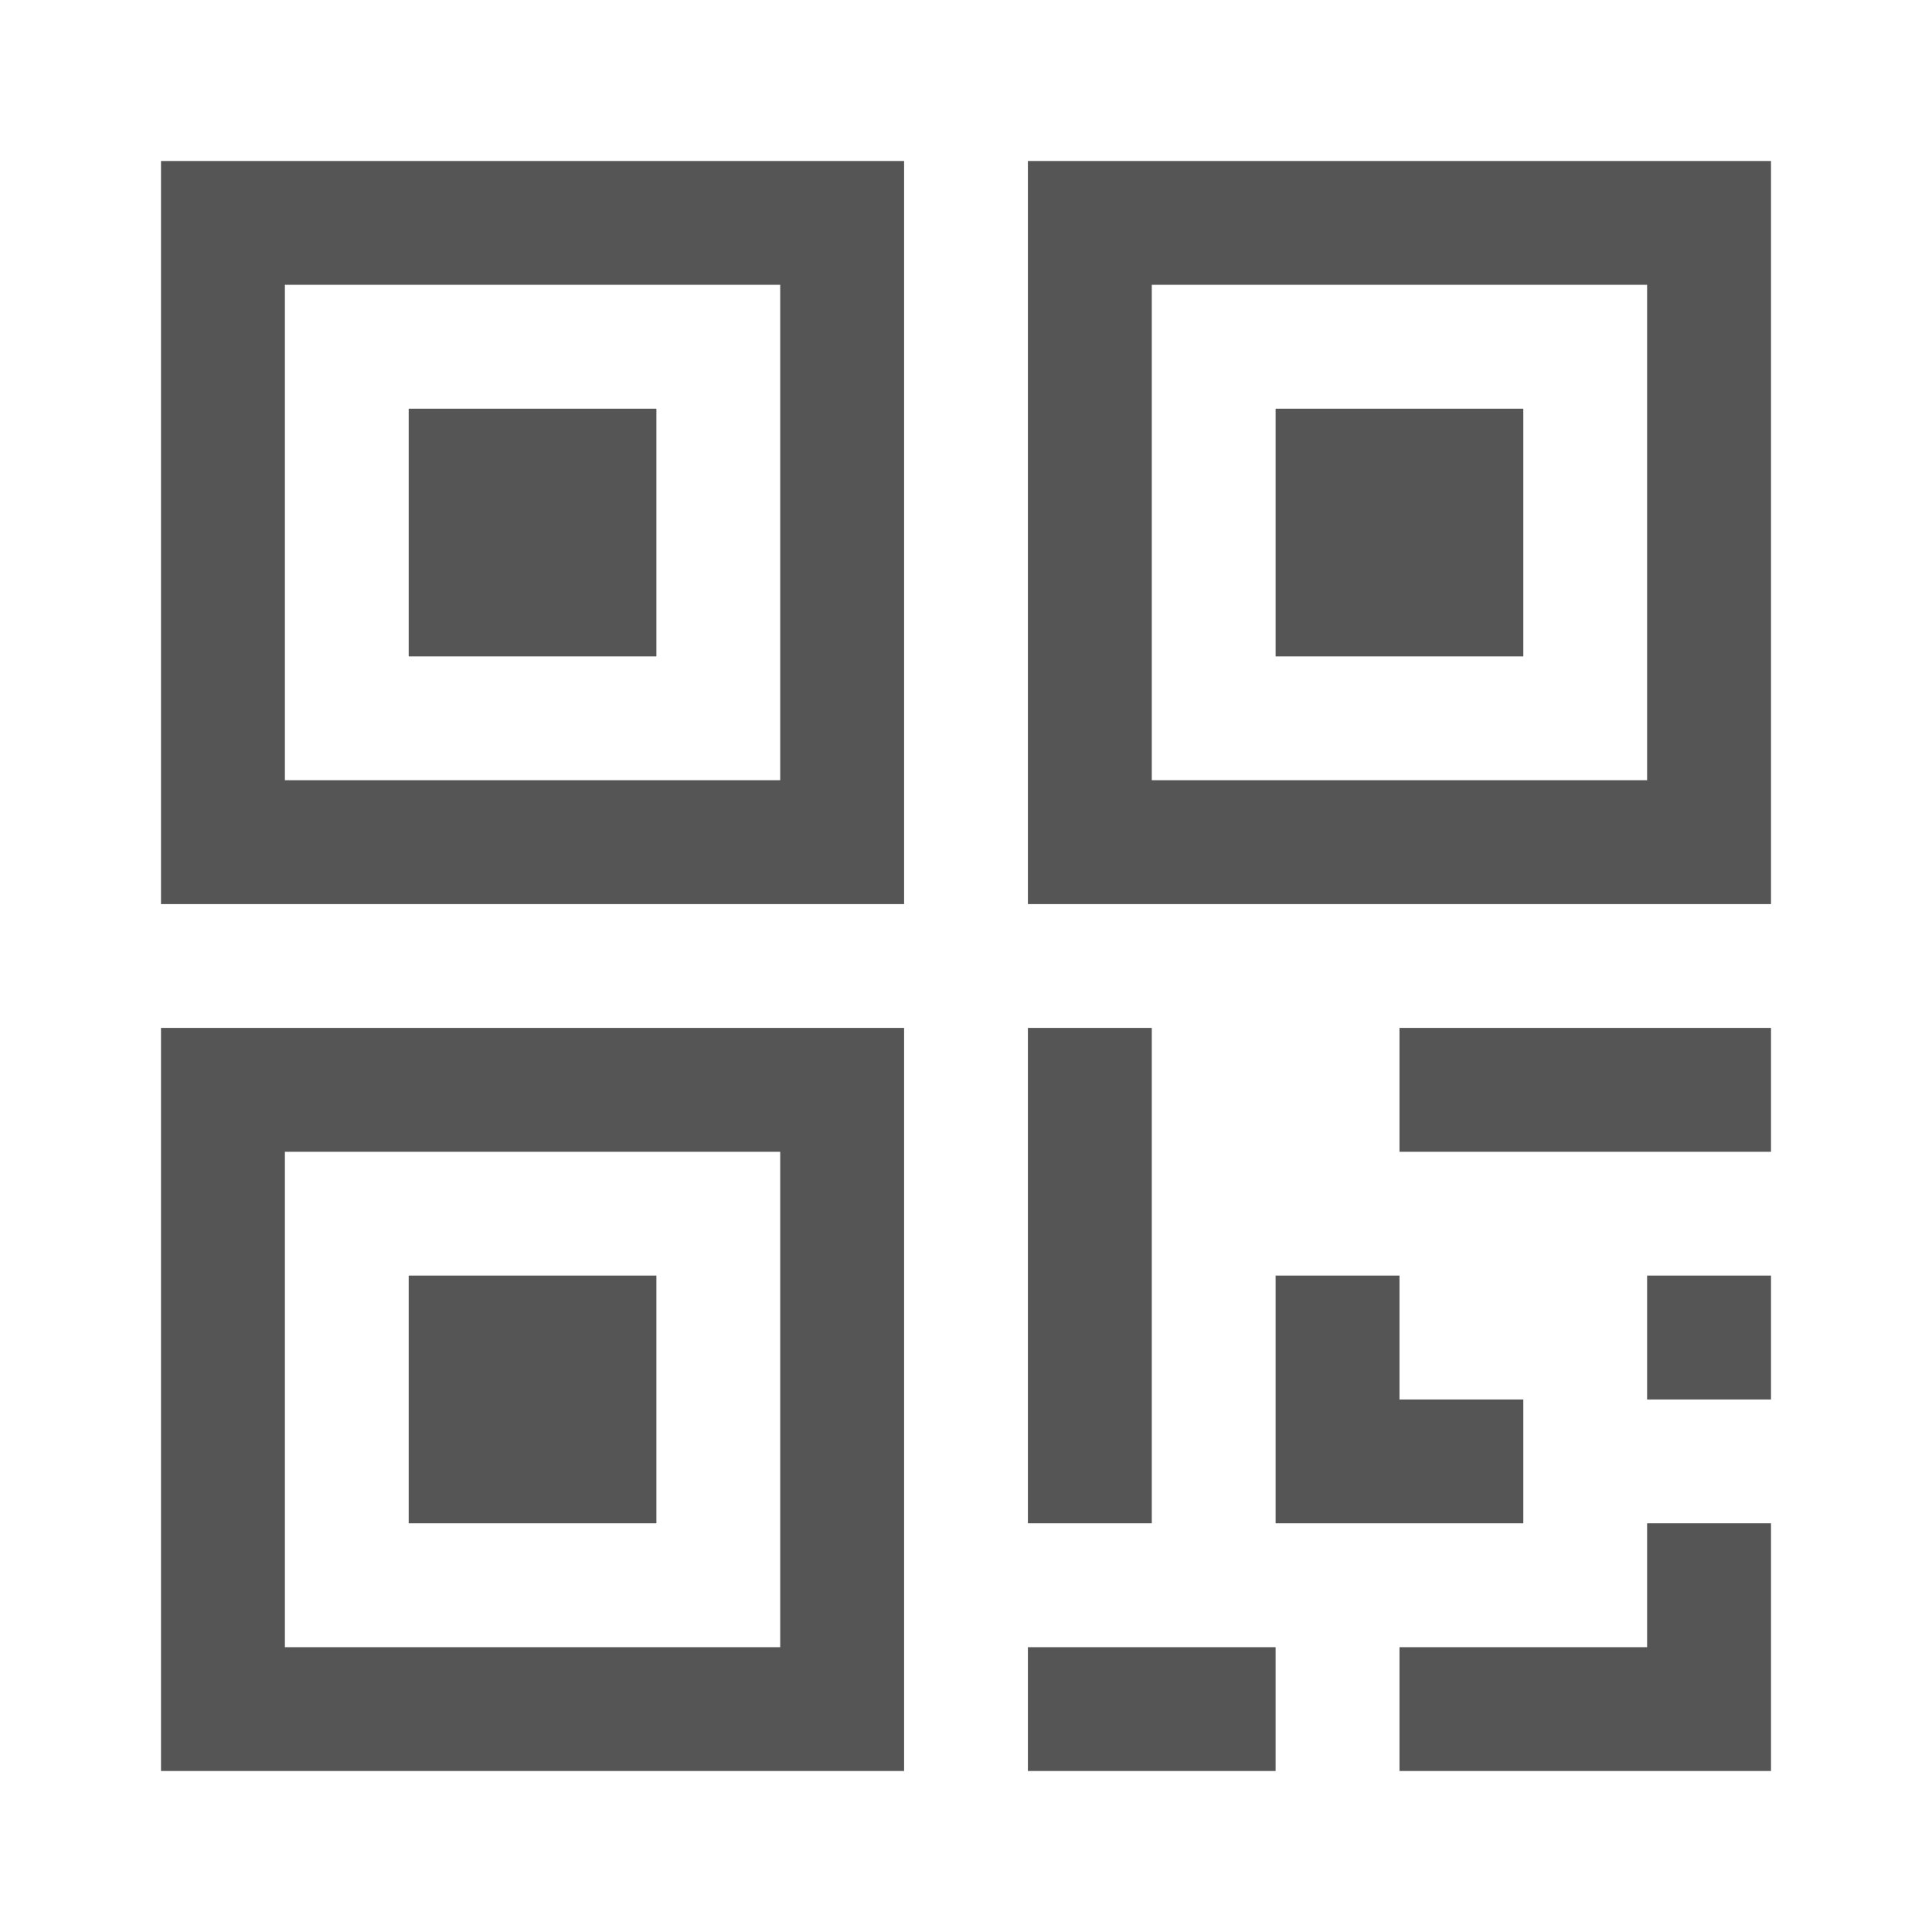
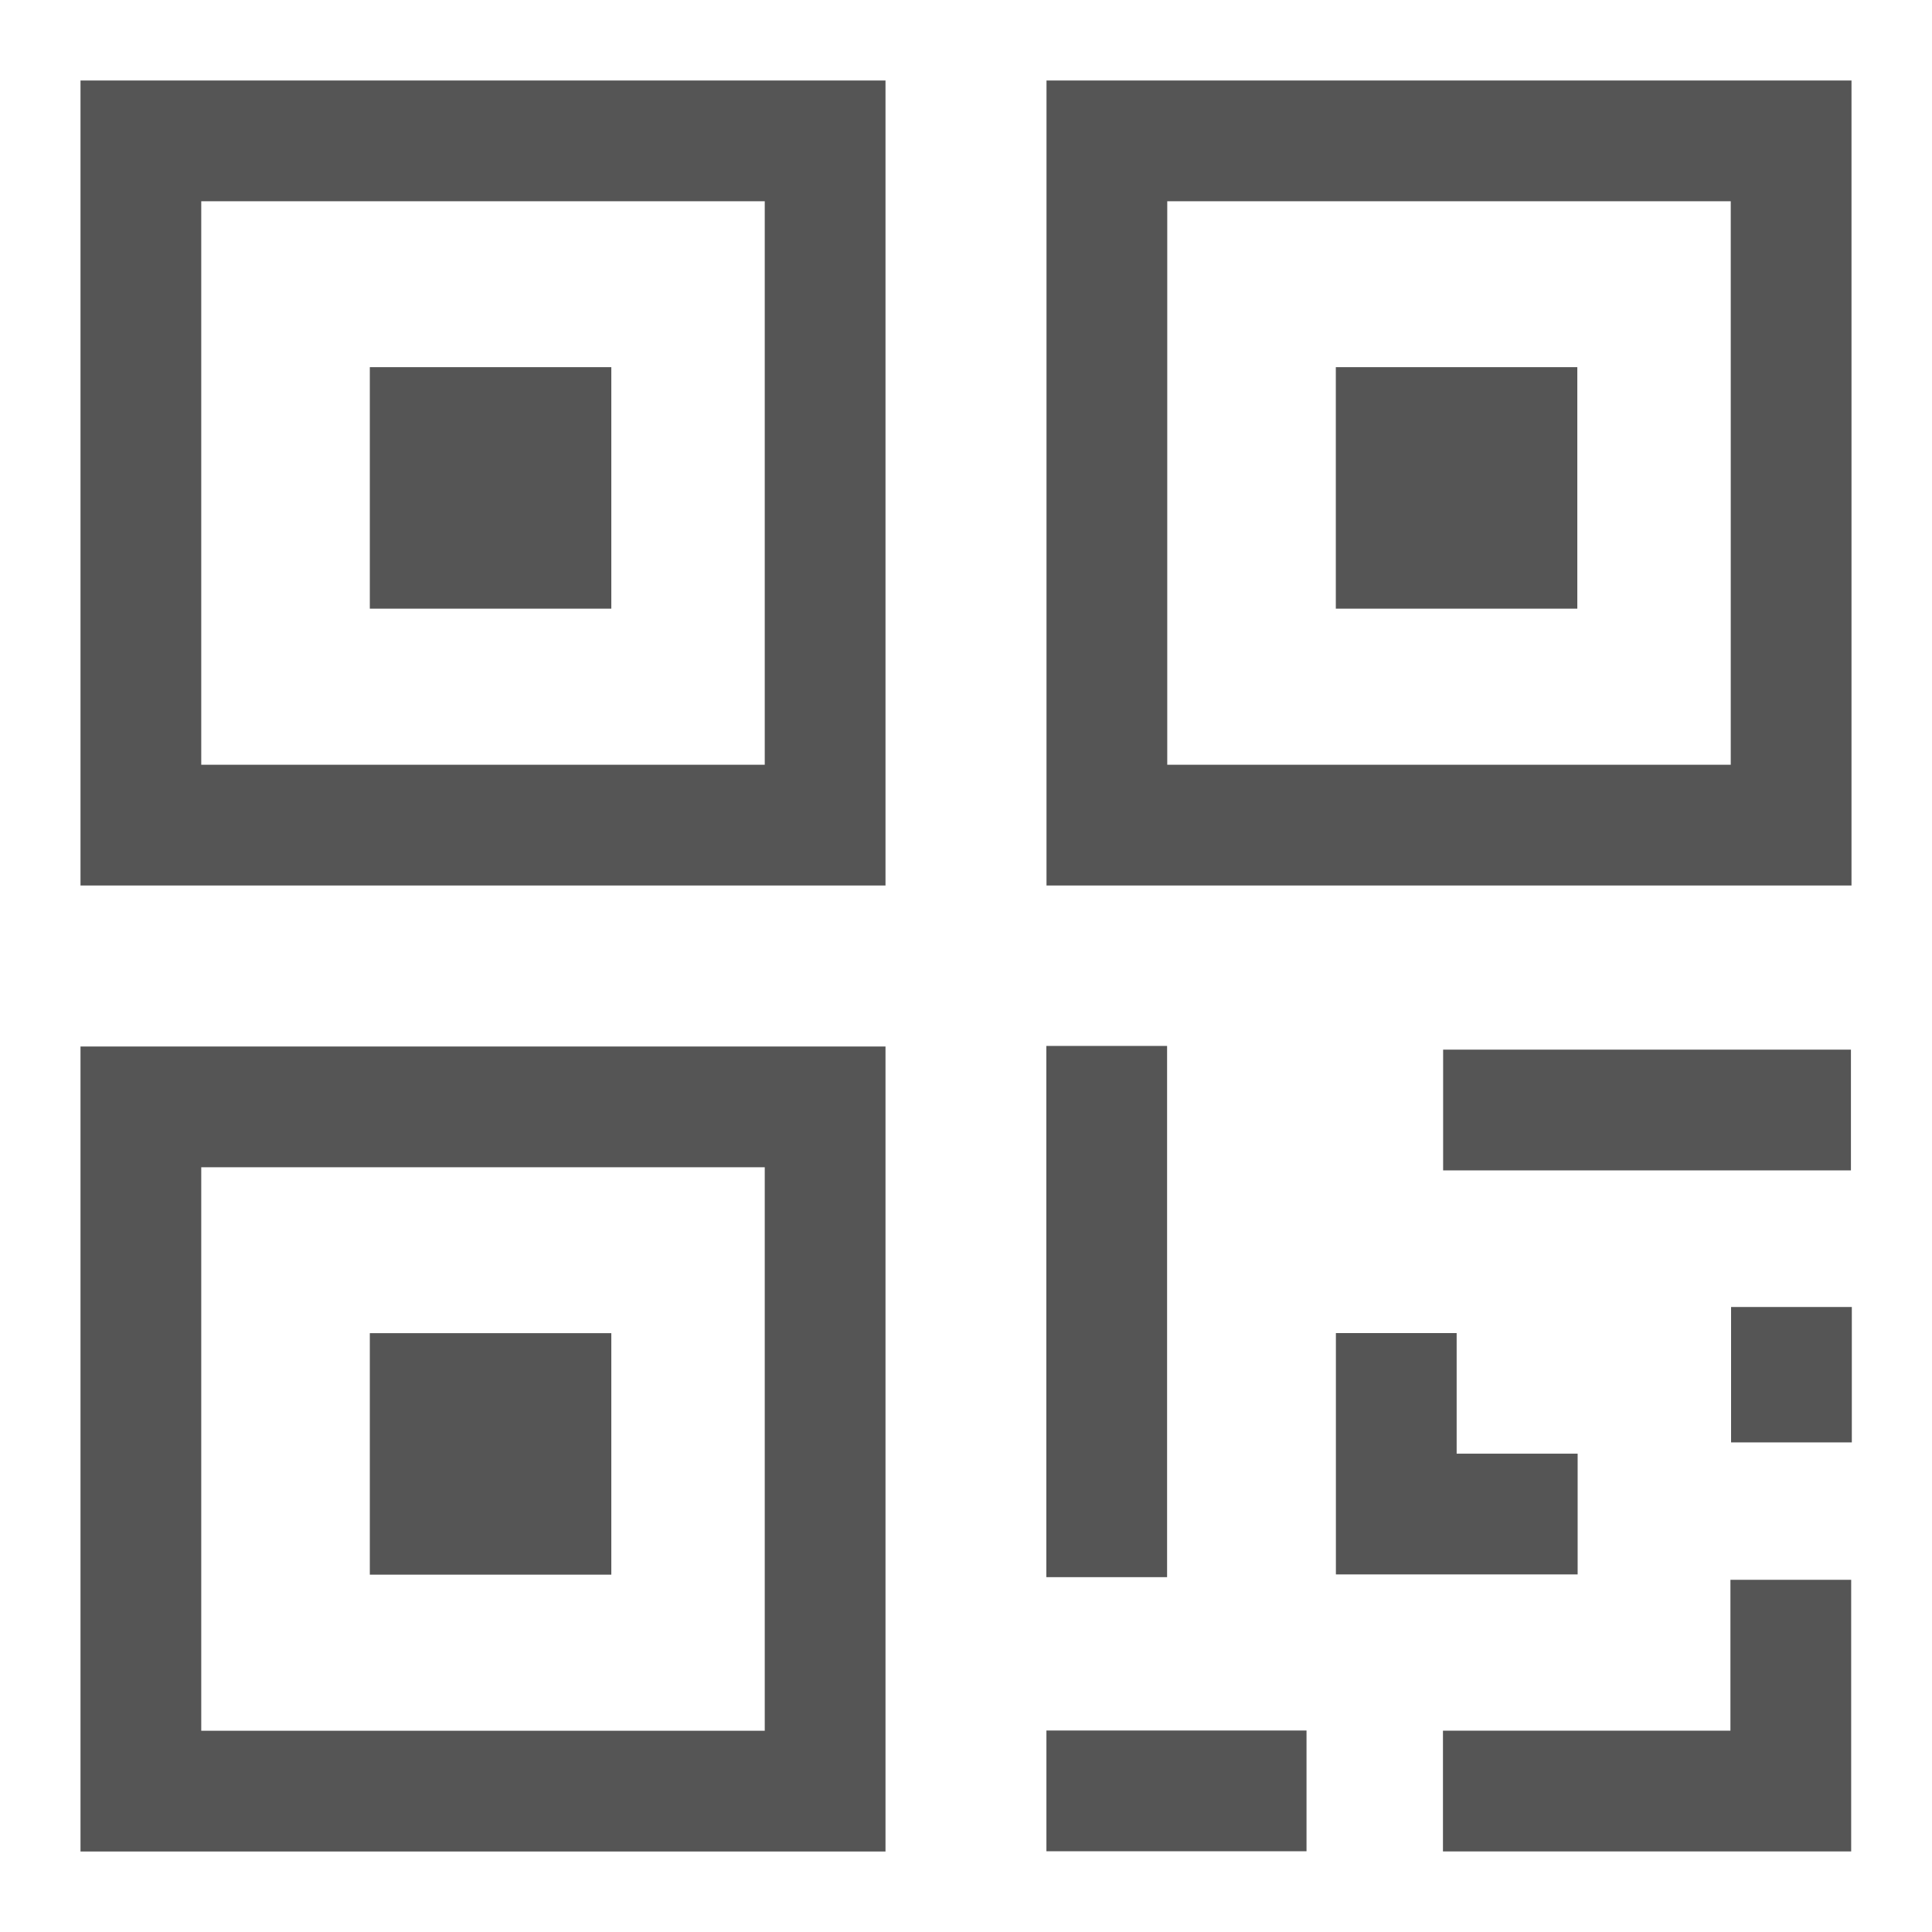
<svg xmlns="http://www.w3.org/2000/svg" width="24" height="24" viewBox="0 0 24 24">
-   <g fill="none" fill-rule="evenodd" transform="translate(-312 -1032)">
-     <path fill="#555" fill-rule="nonzero" d="M20,3.61701517e-16 L10.769,3.61701517e-16 L10.769,9.231 L20,9.231 L20,3.61701517e-16 Z M18.461,7.692 L12.308,7.692 L12.308,1.538 L18.461,1.538 L18.461,7.692 L18.461,7.692 Z M7.23399351e-16,9.231 L9.231,9.231 L9.231,0 L0,0 L7.23399351e-16,9.231 Z M1.539,1.538 L7.692,1.538 L7.692,7.692 L1.539,7.692 L1.539,1.538 Z M18.461,18.462 L15.385,18.462 L15.385,20 L20,20 L20,16.923 L18.461,16.923 L18.461,18.462 Z M13.846,13.846 L13.846,13.846 L15.385,13.846 L15.385,15.385 L16.923,15.385 L16.923,16.923 L13.846,16.923 L13.846,13.846 Z M3.077,3.077 L6.154,3.077 L6.154,6.154 L3.077,6.154 L3.077,3.077 L3.077,3.077 Z M7.23399351e-16,20 L9.231,20 L9.231,10.769 L0,10.769 L7.23399351e-16,20 Z M1.539,18.462 L1.539,12.308 L7.692,12.308 L7.692,18.462 L1.539,18.462 L1.539,18.462 Z M10.769,18.462 L13.846,18.462 L13.846,20 L10.769,20 L10.769,18.462 L10.769,18.462 Z M18.461,13.846 L20,13.846 L20,15.385 L18.461,15.385 L18.461,13.846 Z M15.385,10.769 L20,10.769 L20,12.308 L15.385,12.308 L15.385,10.769 Z M13.846,3.077 L16.923,3.077 L16.923,6.154 L13.846,6.154 L13.846,3.077 L13.846,3.077 Z M3.077,13.846 L6.154,13.846 L6.154,16.923 L3.077,16.923 L3.077,13.846 L3.077,13.846 Z M10.769,10.769 L12.308,10.769 L12.308,16.923 L10.769,16.923 L10.769,10.769 Z" transform="translate(314 1034)" />
+   <g fill="none" fill-rule="evenodd" transform="translate(-408 -1032)">
+     <path fill="#555" fill-rule="nonzero" d="M2.5,2.5 L2.5,9.5 L9.5,9.5 L9.5,2.5 L2.5,2.5 Z M1,1 L11,1 L11,11 L1,11 L1,1 Z M4.594,4.561 L4.594,7.561 L7.594,7.561 L7.594,4.561 L4.594,4.561 Z M1,13 L11,13 L11,23 L1,23 L1,13 Z M2.5,14.5 L2.5,21.5 L9.5,21.5 L9.5,14.5 L2.5,14.5 Z M4.594,16.561 L7.594,16.561 L7.594,19.561 L4.594,19.561 L4.594,16.561 Z M13,1 L23,1 L23,11 L13,11 L13,1 Z M14.5,2.5 L14.5,9.5 L21.5,9.5 L21.5,2.5 L14.5,2.5 Z M16.594,4.561 L19.594,4.561 L19.594,7.561 L16.594,7.561 L16.594,4.561 Z M12.998,12.993 L14.498,12.993 L14.498,19.592 L12.998,19.592 L12.998,12.993 Z M16.23,21.497 L16.23,22.997 L12.999,22.997 L12.999,21.497 L16.23,21.497 Z M21.496,19.625 L22.996,19.625 L22.996,22.999 L17.925,22.999 L17.925,21.499 L21.496,21.499 L21.496,19.625 Z M22.993,13.039 L22.993,14.539 L17.927,14.539 L17.927,13.039 L22.993,13.039 Z M21.504,16.236 L23.004,16.236 L23.004,17.918 L21.504,17.918 L21.504,16.236 Z M18.095,18.058 L19.598,18.058 L19.598,19.558 L16.595,19.558 L16.595,16.56 L18.095,16.56 L18.095,18.058 Z" transform="translate(408 1032)" />
  </g>
</svg>
